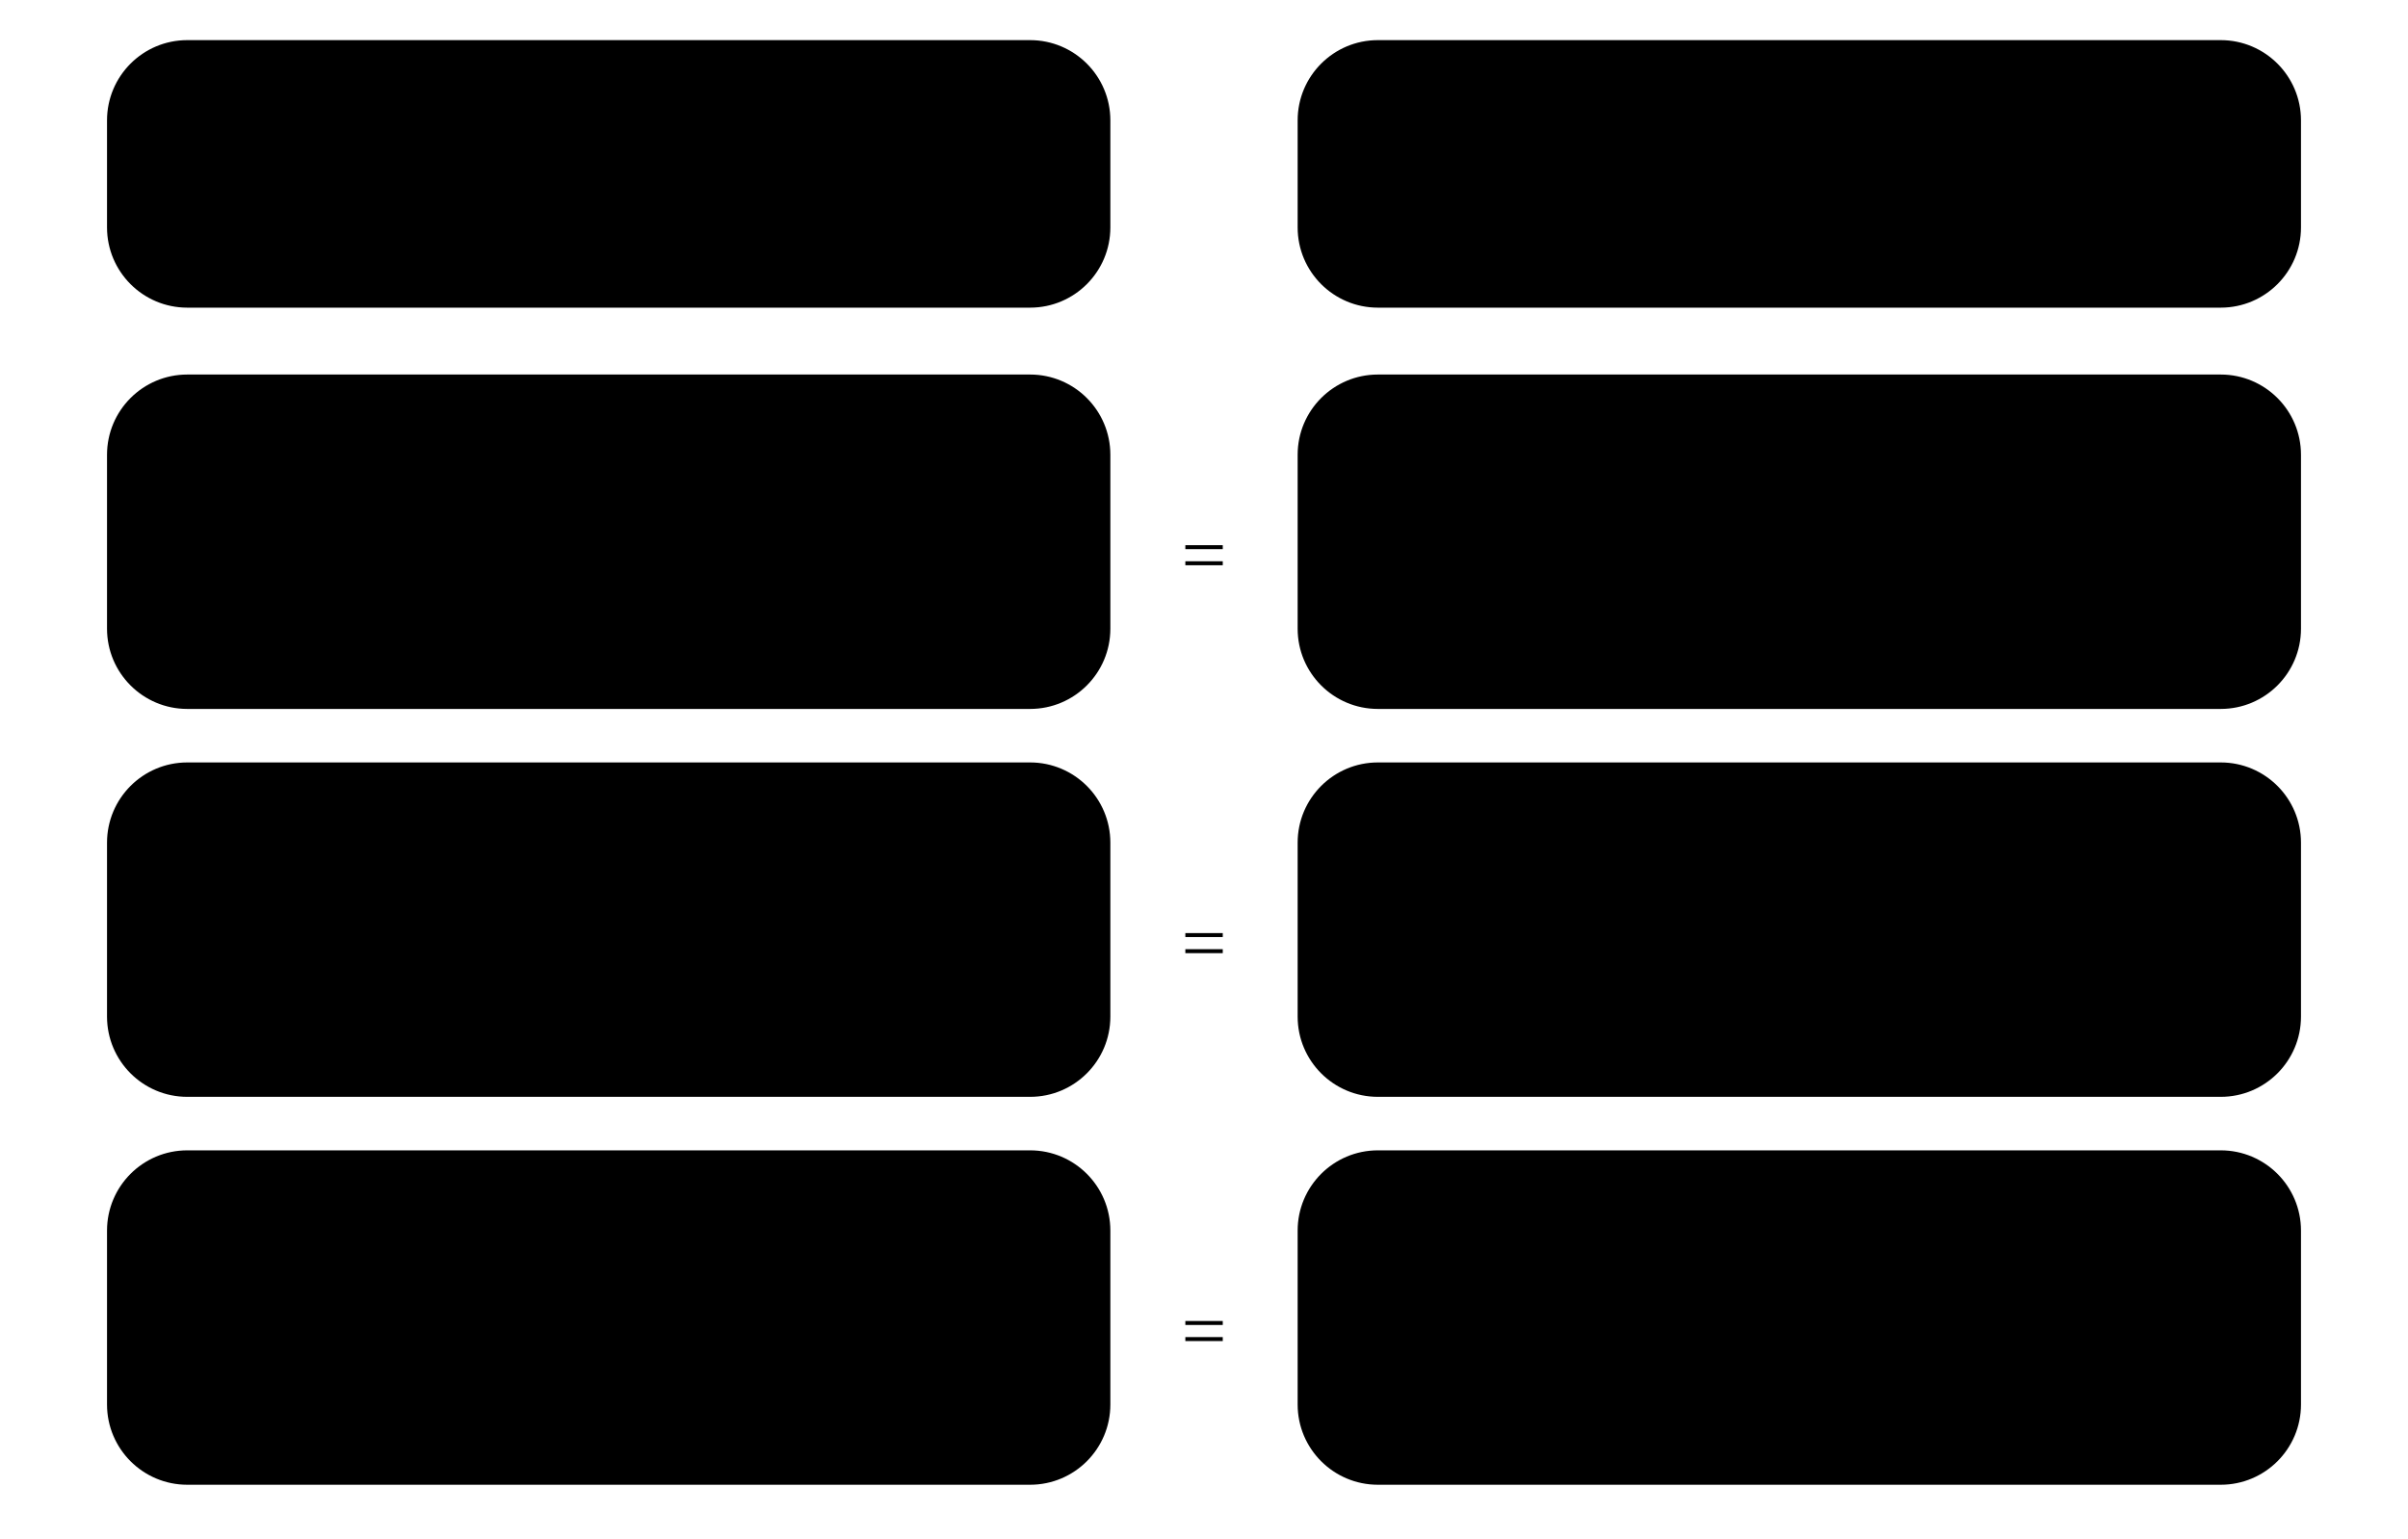
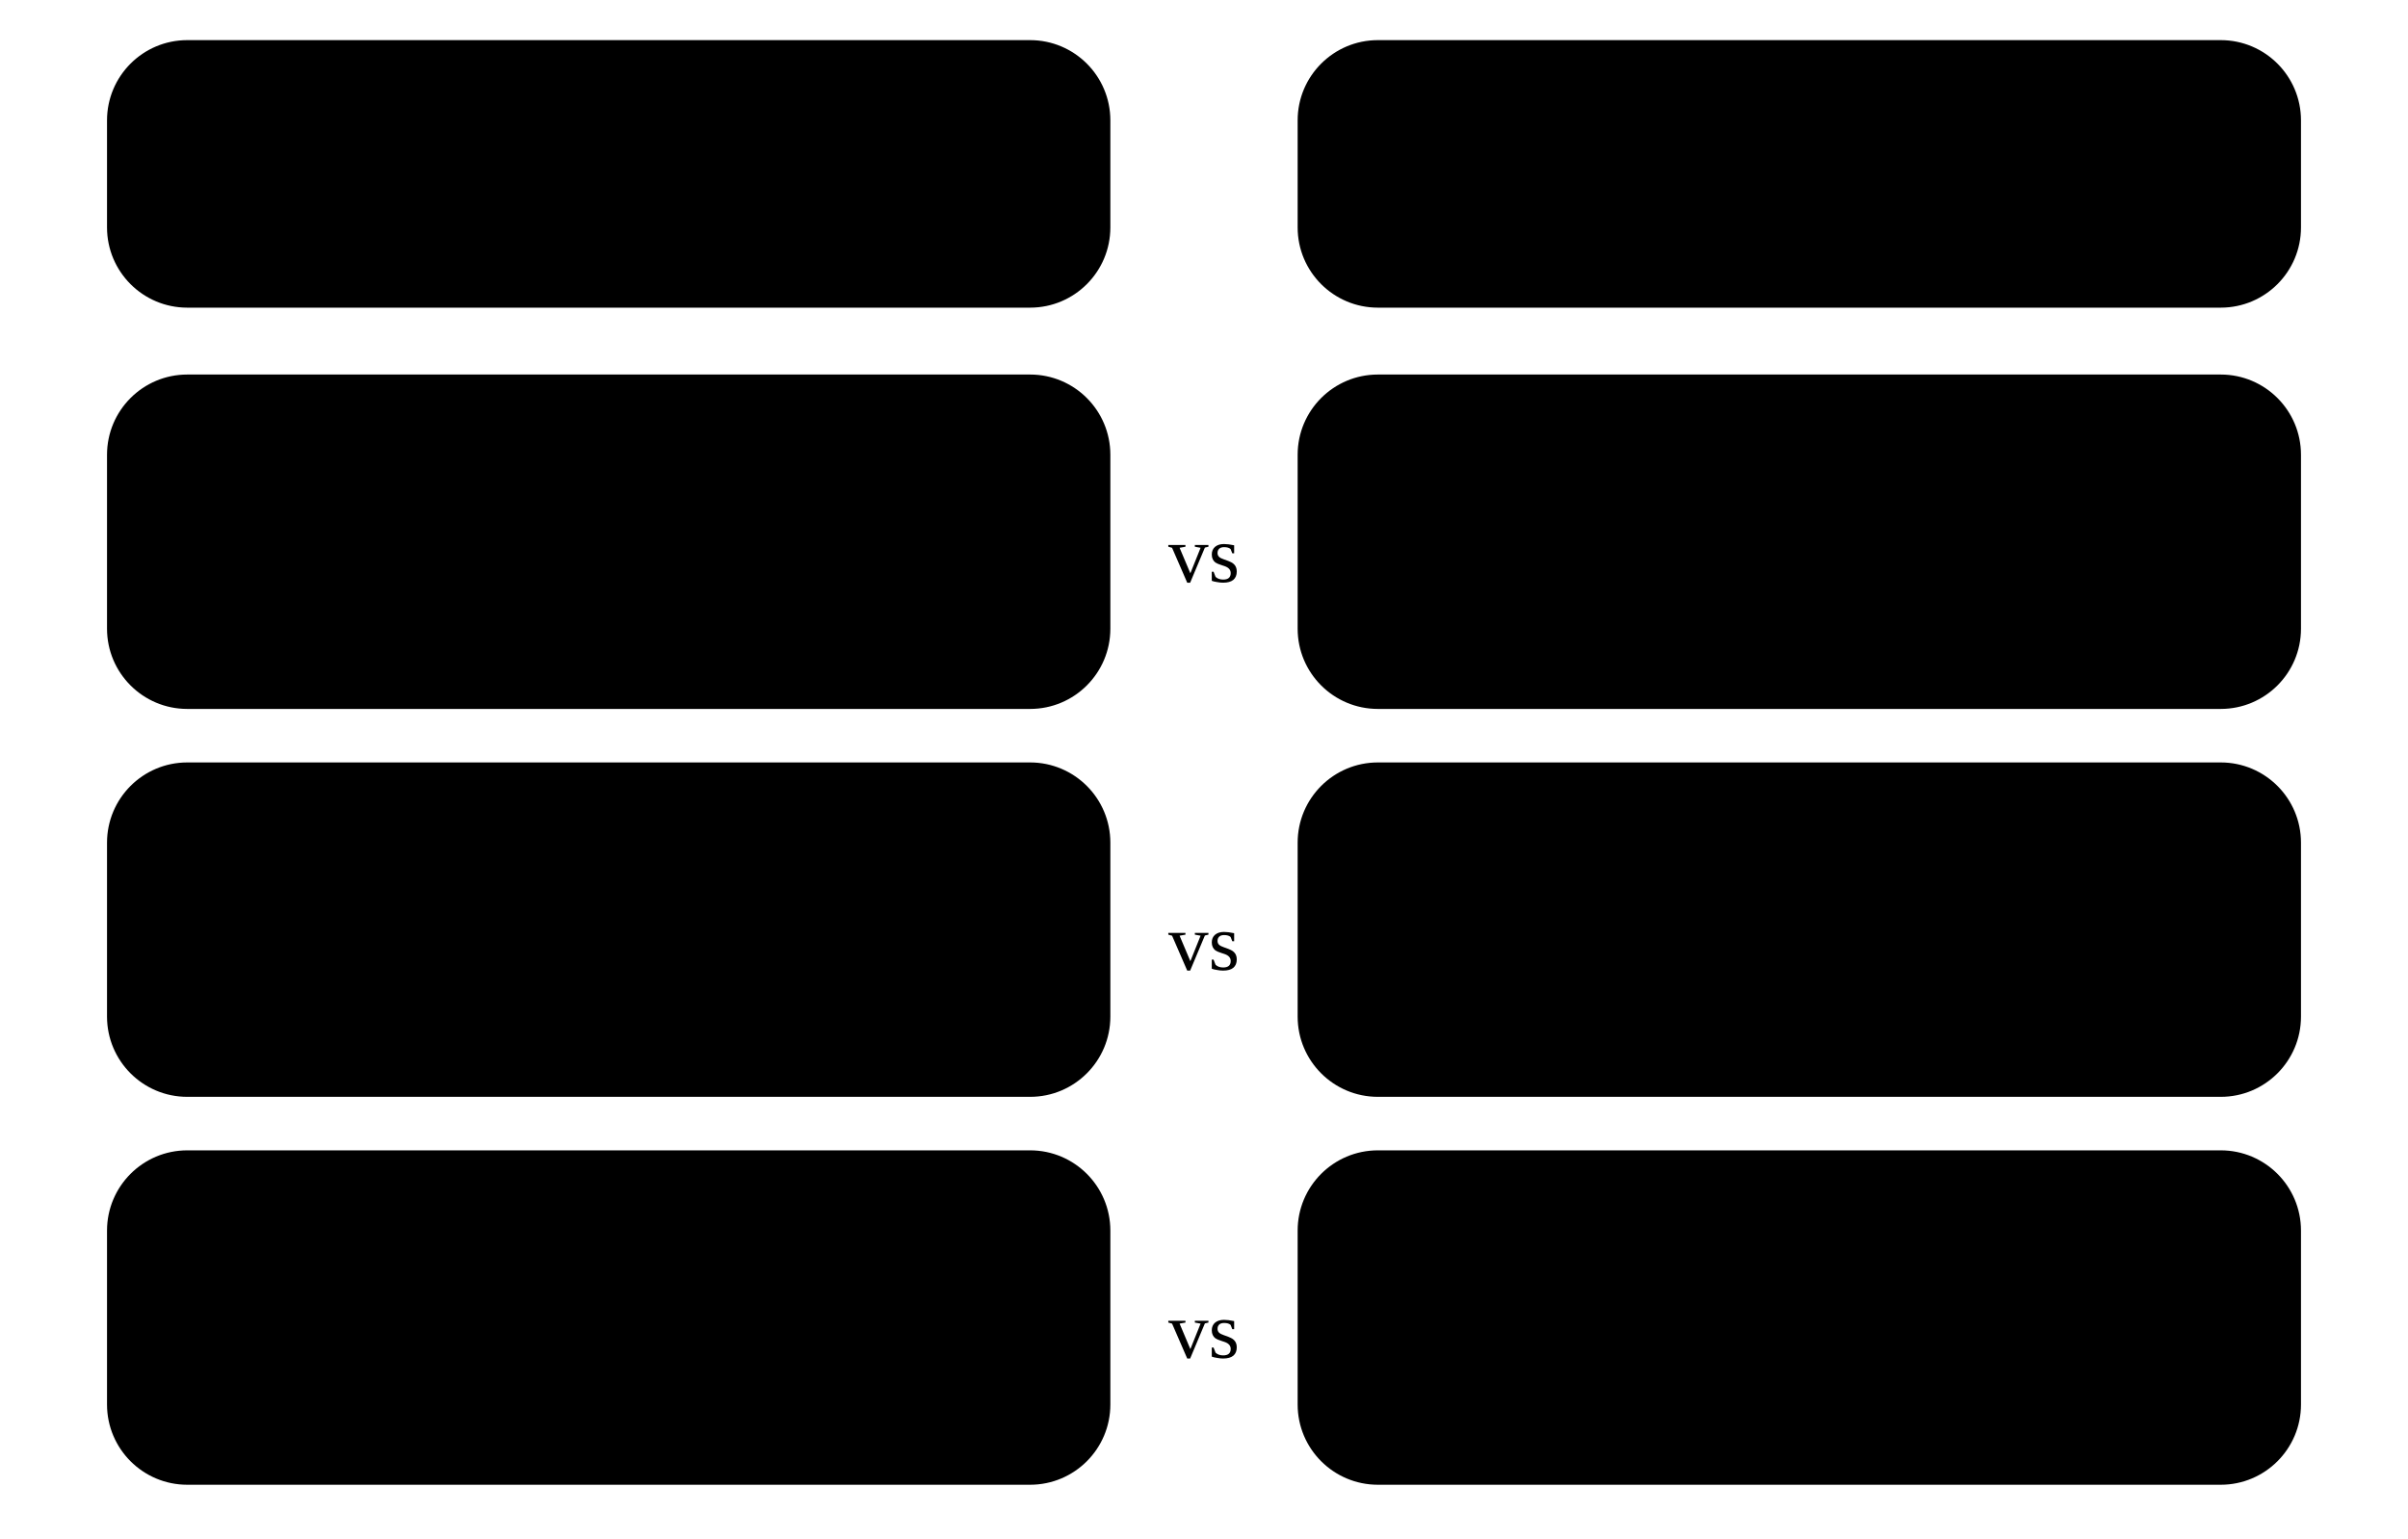
<svg xmlns="http://www.w3.org/2000/svg" viewBox="0 0 360 230" role="img" aria-label="一次情報と二次情報のちがいを、お店の感想にたとえると:一次情報は自分で行って食べた感想、二次情報は口コミをまとめたもの">
  <defs>
    <marker id="ah-first-vs-second" viewBox="0 0 10 10" refX="8" refY="5" markerWidth="7" markerHeight="7" orient="auto-start-reverse">
      <path d="M0 0L10 5L0 10z" class="f-ah" />
    </marker>
  </defs>
  <rect class="f-g" x="16" y="6" width="150.0" height="40" rx="12" />
  <text class="f-t" x="91.0" y="31" text-anchor="middle">一次情報</text>
  <rect class="f-w" x="194.0" y="6" width="150.0" height="40" rx="12" />
  <text class="f-t" x="269.0" y="31" text-anchor="middle">二次情報</text>
  <rect class="f-w" x="16" y="56" width="150.0" height="50" rx="12" />
  <rect class="f-w" x="194.0" y="56" width="150.0" height="50" rx="12" />
  <text class="f-t2" x="91.0" y="78" text-anchor="middle">自分で行って</text>
  <text class="f-s2" x="91.0" y="96" text-anchor="middle">食べた感想</text>
  <text class="f-t2" x="269.0" y="78" text-anchor="middle">口コミを</text>
  <text class="f-s2" x="269.0" y="96" text-anchor="middle">まとめたもの</text>
-   <text class="f-t" x="180.0" y="87" text-anchor="middle">=</text>
+   <text class="f-s2" x="180.0" y="87" text-anchor="middle">vs</text>
  <rect class="f-w" x="16" y="114" width="150.0" height="50" rx="12" />
  <rect class="f-w" x="194.0" y="114" width="150.0" height="50" rx="12" />
  <text class="f-t2" x="91.0" y="136" text-anchor="middle">自分で試した</text>
  <text class="f-s2" x="91.0" y="154" text-anchor="middle">結果・数字</text>
  <text class="f-t2" x="269.0" y="136" text-anchor="middle">ほかのサイトの</text>
  <text class="f-s2" x="269.0" y="154" text-anchor="middle">説明の言いかえ</text>
-   <text class="f-t" x="180.0" y="145" text-anchor="middle">=</text>
+   <text class="f-s2" x="180.0" y="145" text-anchor="middle">vs</text>
  <rect class="f-w" x="16" y="172" width="150.0" height="50" rx="12" />
  <rect class="f-w" x="194.0" y="172" width="150.0" height="50" rx="12" />
  <text class="f-t2" x="91.0" y="194" text-anchor="middle">ここにしか</text>
  <text class="f-s2" x="91.0" y="212" text-anchor="middle">ない</text>
  <text class="f-t2" x="269.0" y="194" text-anchor="middle">どこにでも</text>
  <text class="f-s2" x="269.0" y="212" text-anchor="middle">ある</text>
-   <text class="f-t" x="180.0" y="203" text-anchor="middle">=</text>
+   <text class="f-s2" x="180.0" y="203" text-anchor="middle">vs</text>
</svg>
